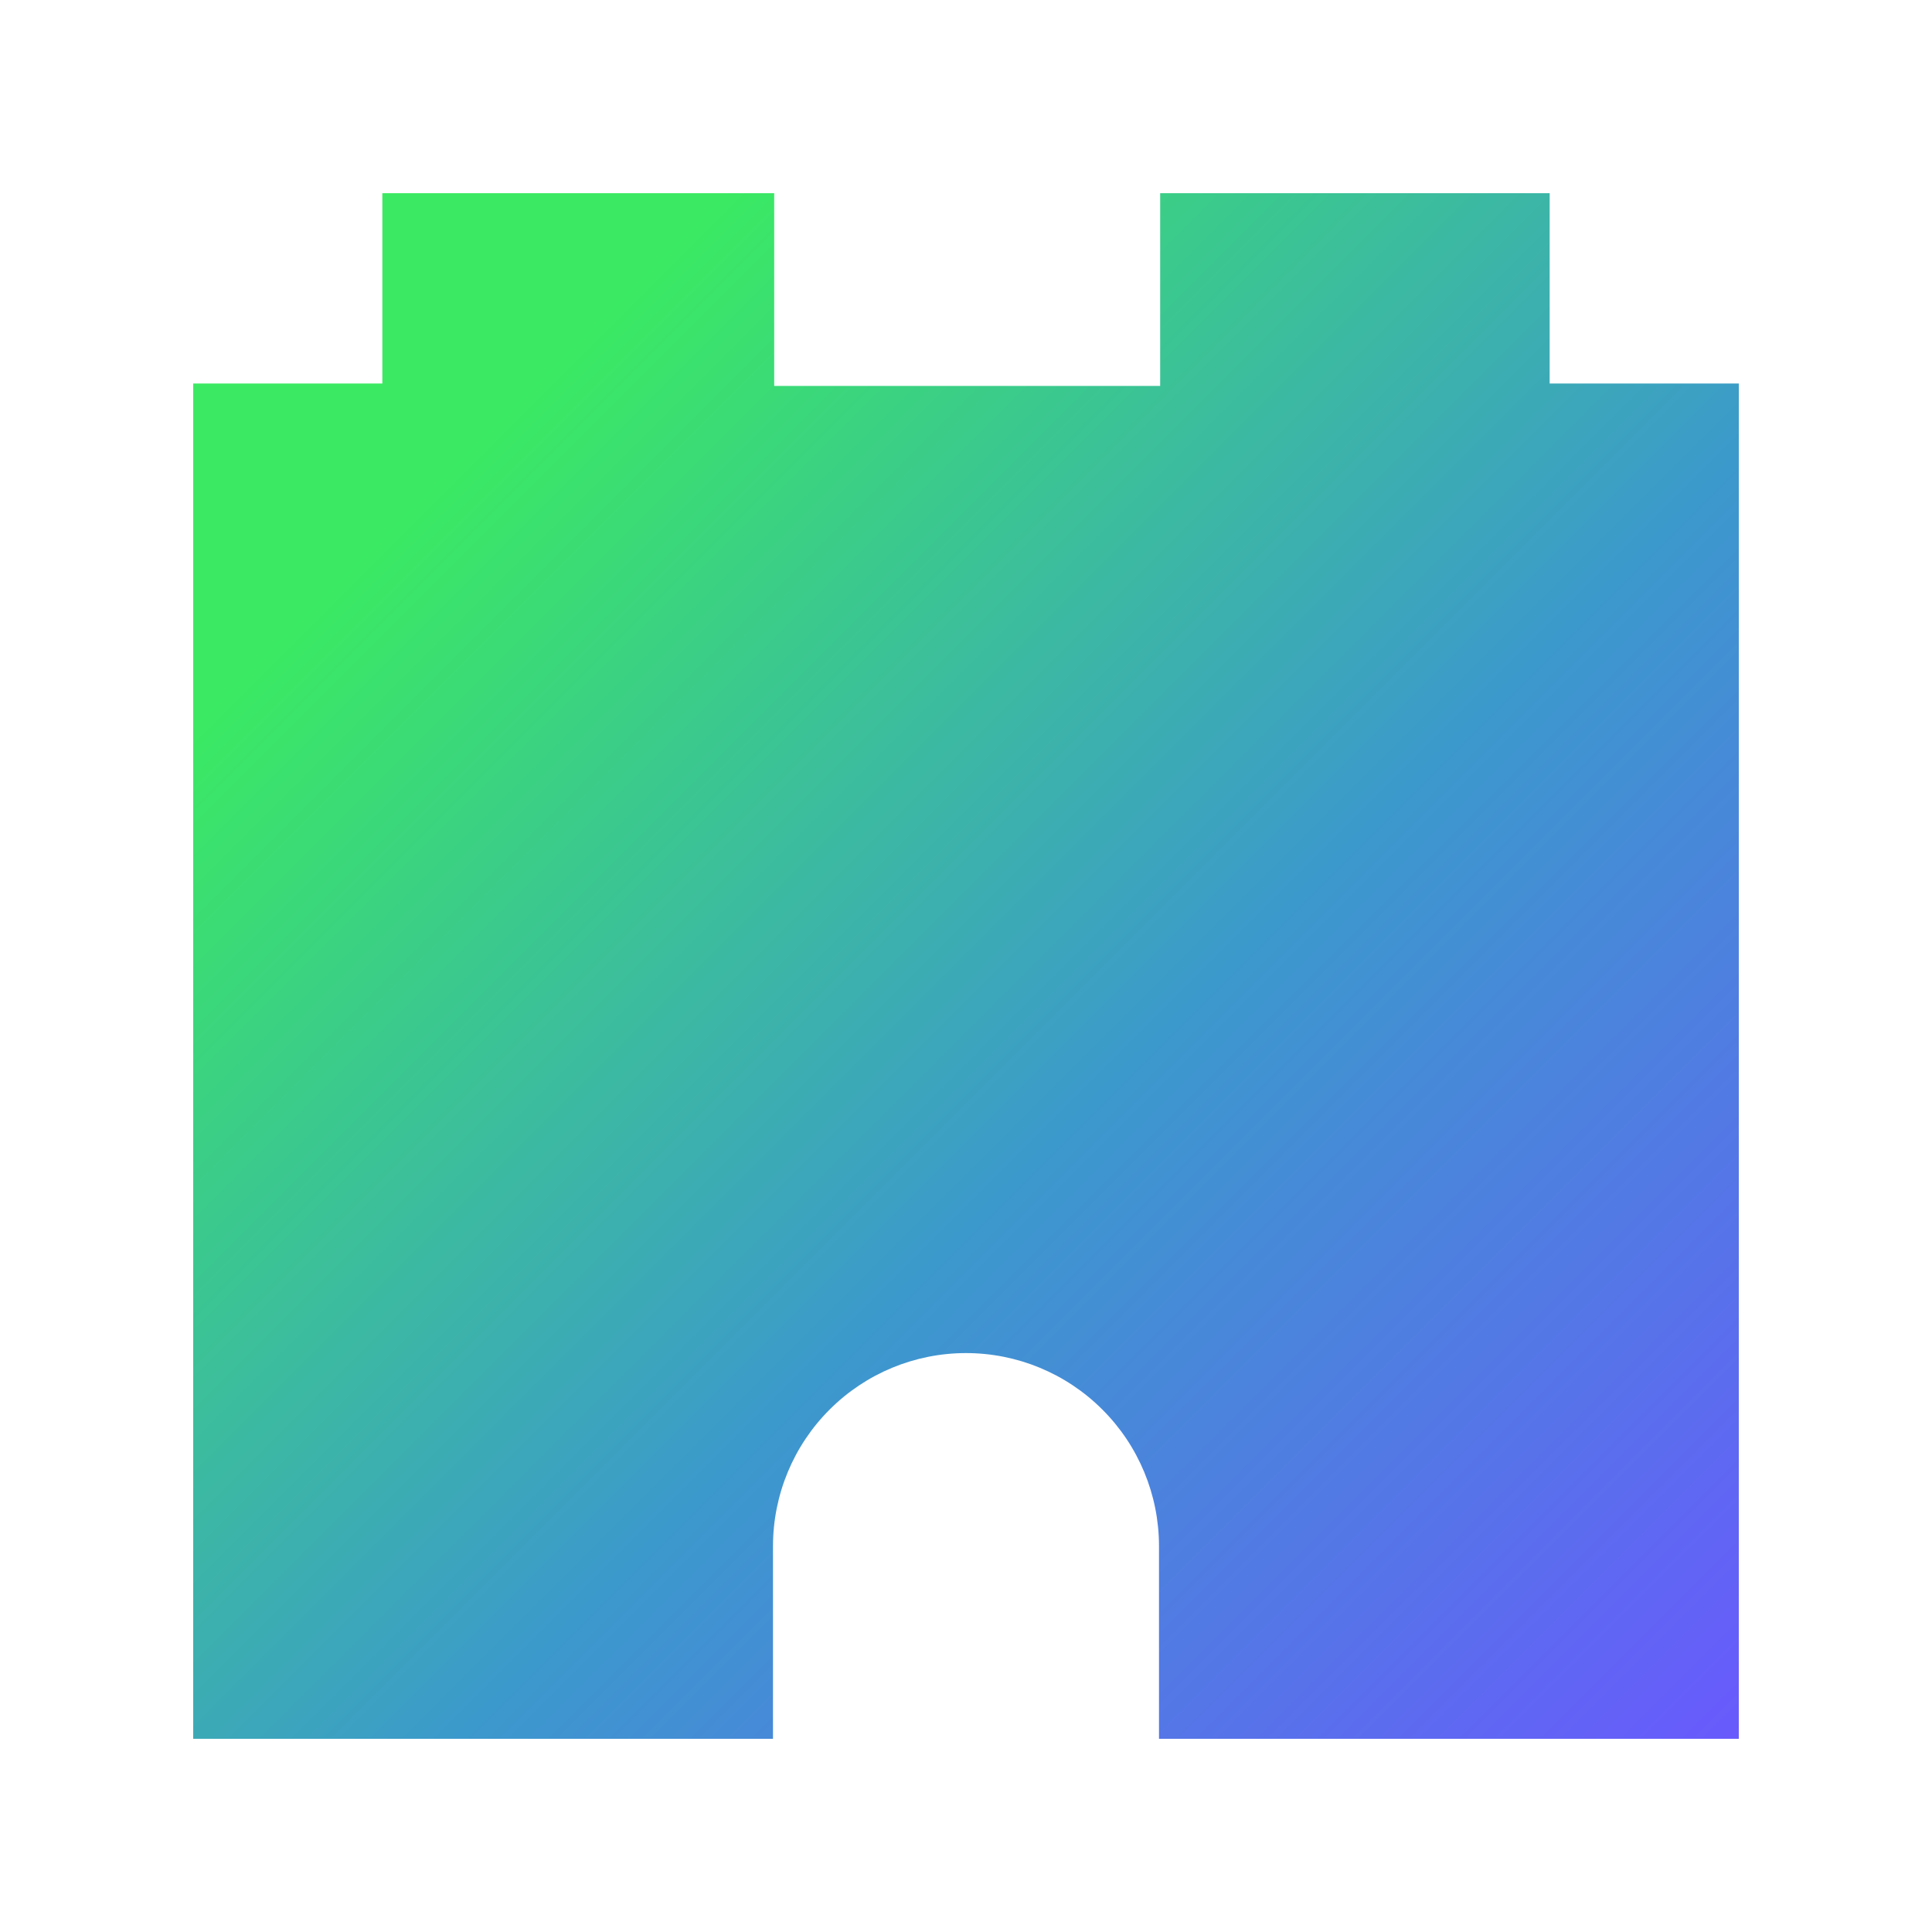
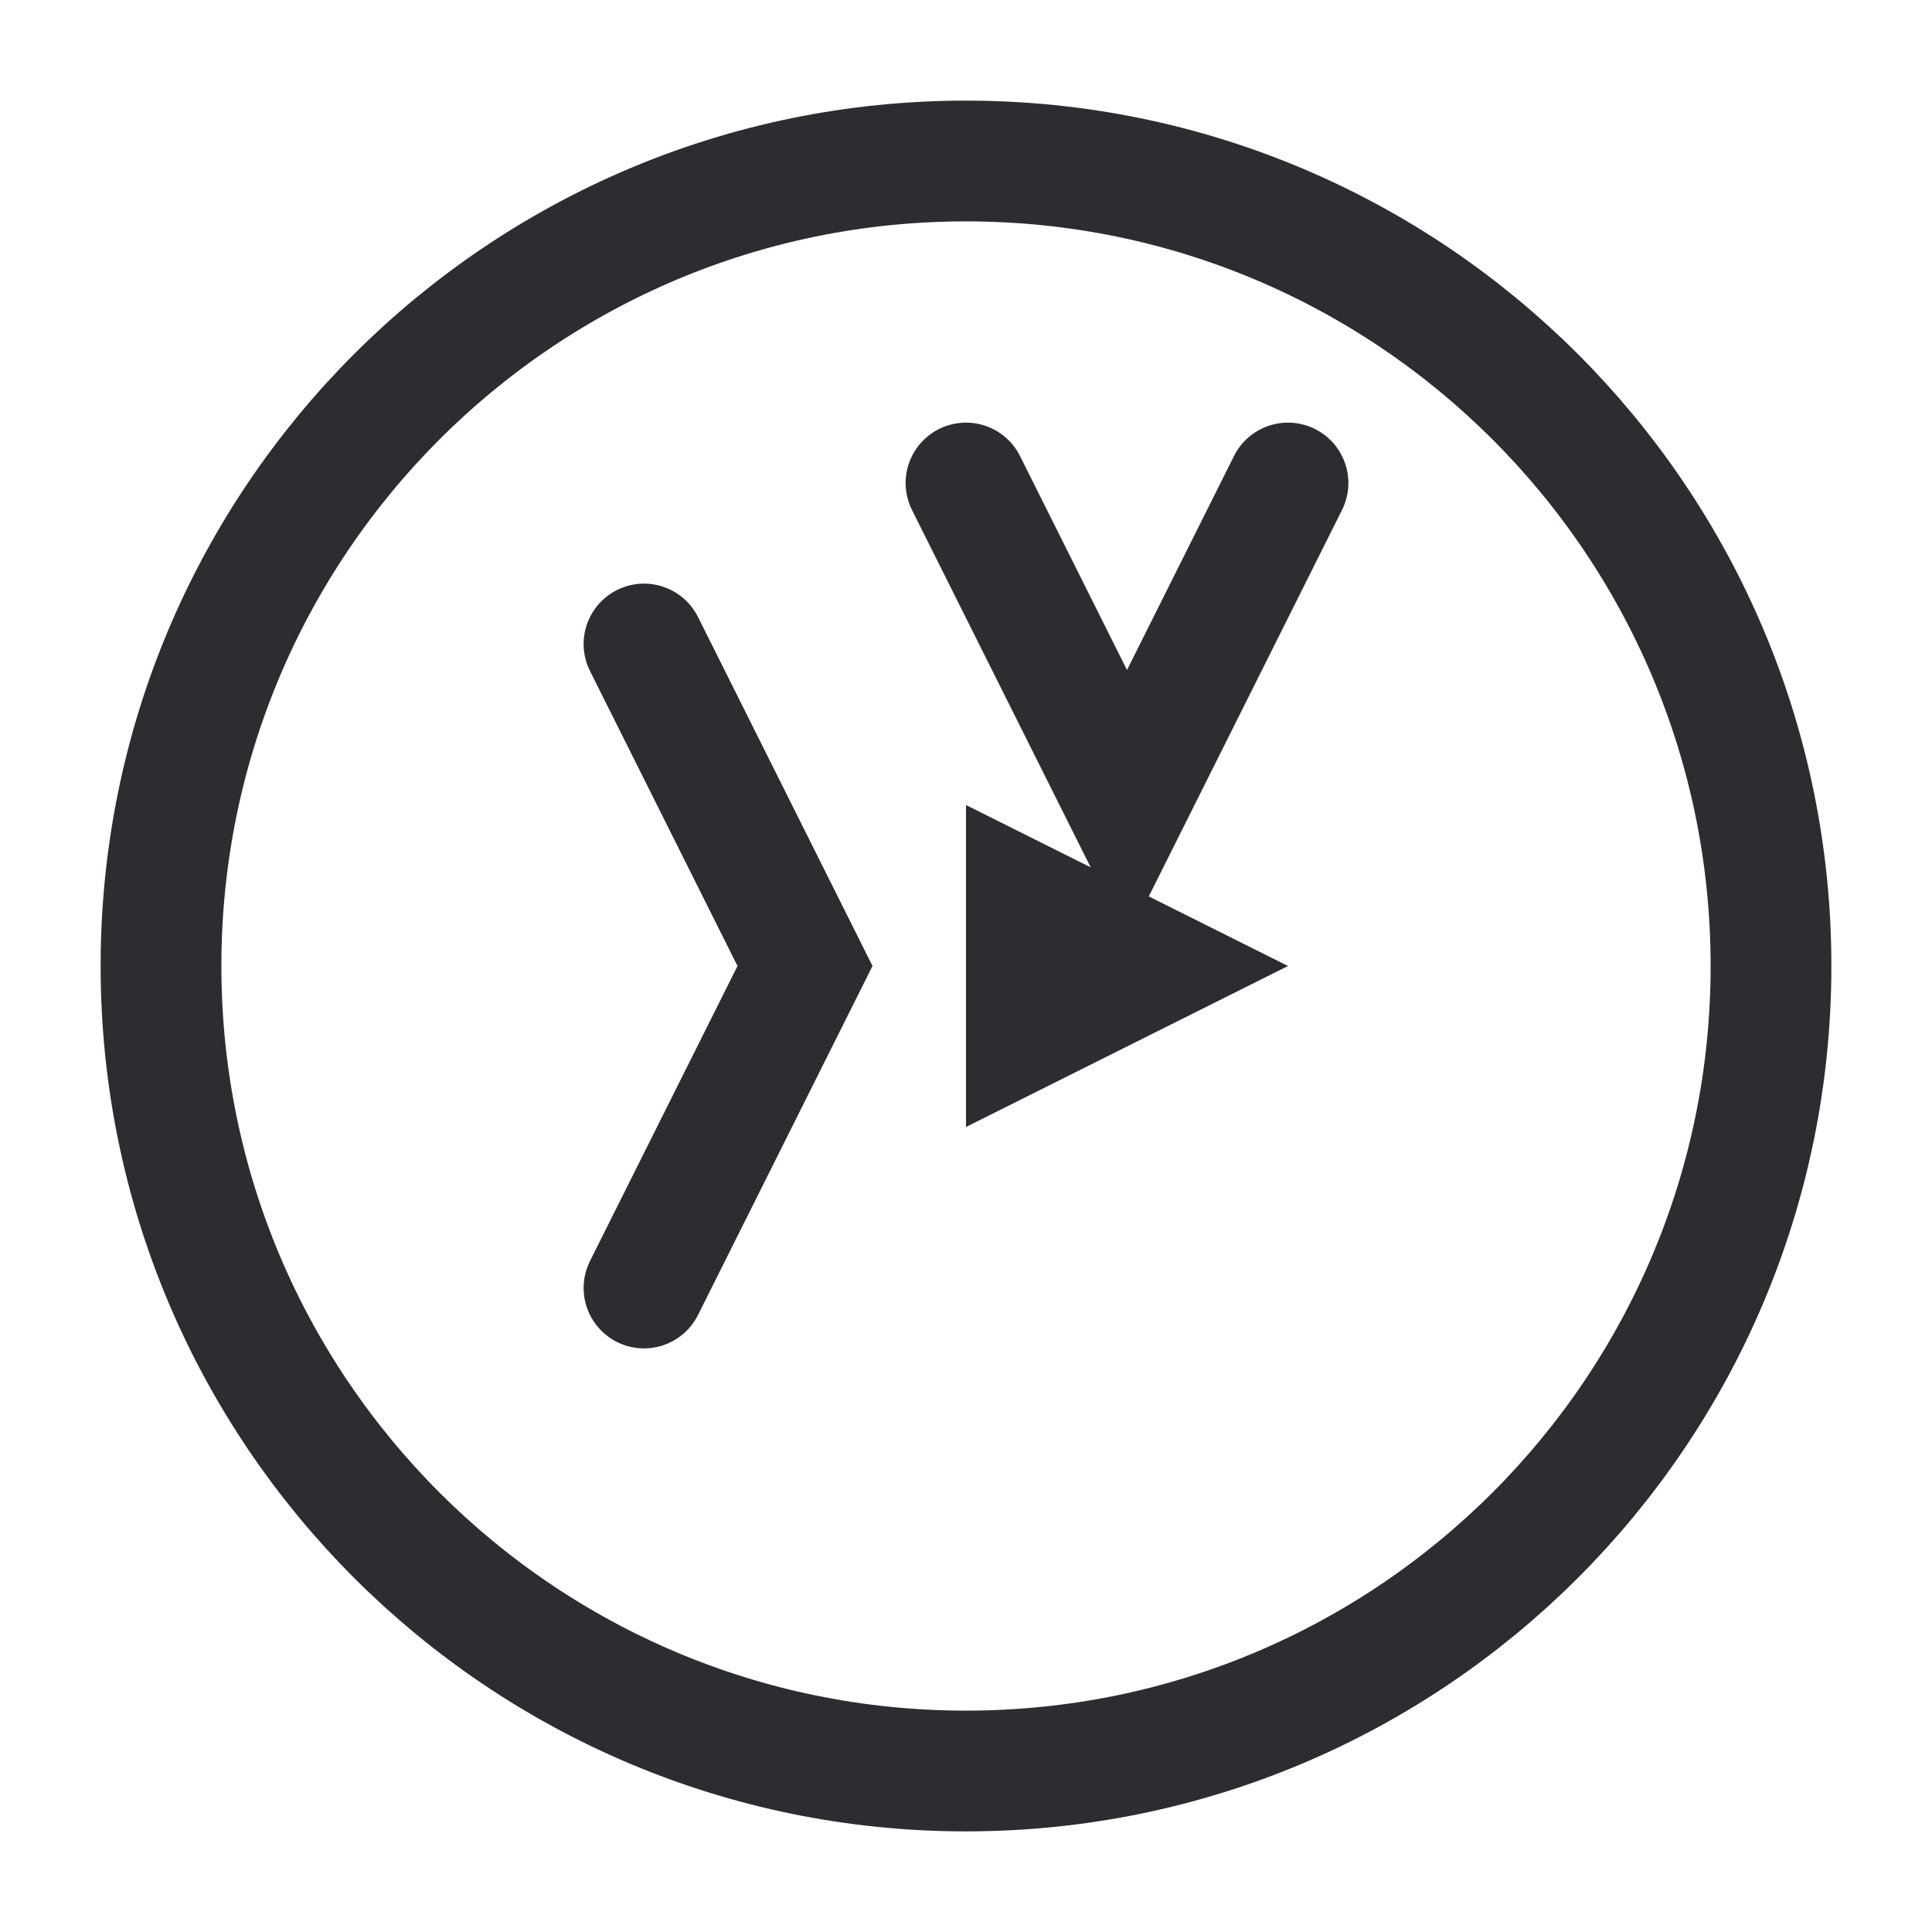
- <svg xmlns="http://www.w3.org/2000/svg" width="40" height="40" viewBox="0 0 40 40" fill="none">
-   <path d="M32.084 7.94V4H24.02V7.99H16.029V4H7.916V7.94H4V36H16.004V32.005C16.006 30.946 16.427 29.931 17.177 29.183C17.926 28.434 18.941 28.014 20 28.014C21.059 28.014 22.074 28.434 22.823 29.183C23.573 29.931 23.994 30.946 23.996 32.005V36H36V7.94H32.084Z" fill="url(#paint0_linear)" />
-   <defs>
-     <linearGradient id="paint0_linear" x1="2.942" y1="4.9" x2="37.777" y2="39.734" gradientUnits="userSpaceOnUse">
-       <stop offset="0.159" stop-color="#3BEA62" />
-       <stop offset="0.54" stop-color="#3C99CC" />
-       <stop offset="0.937" stop-color="#6B57FF" />
-     </linearGradient>
-   </defs>
+ <svg xmlns="http://www.w3.org/2000/svg" width="24" height="24" viewBox="0 0 24 24" fill="none">
+   <circle cx="12" cy="12" r="10" stroke="#2B2D30" stroke-width="1.5" />
+   <path d="M8 16 L10 12 L8 8" stroke="#2B2D30" stroke-width="1.5" stroke-linecap="round" />
+   <path d="M12 6 L14 10 L16 6" stroke="#2B2D30" stroke-width="1.5" stroke-linecap="round" />
+   <path d="M16 12 L12 14 L12 10" fill="#2B2D30" />
</svg>
